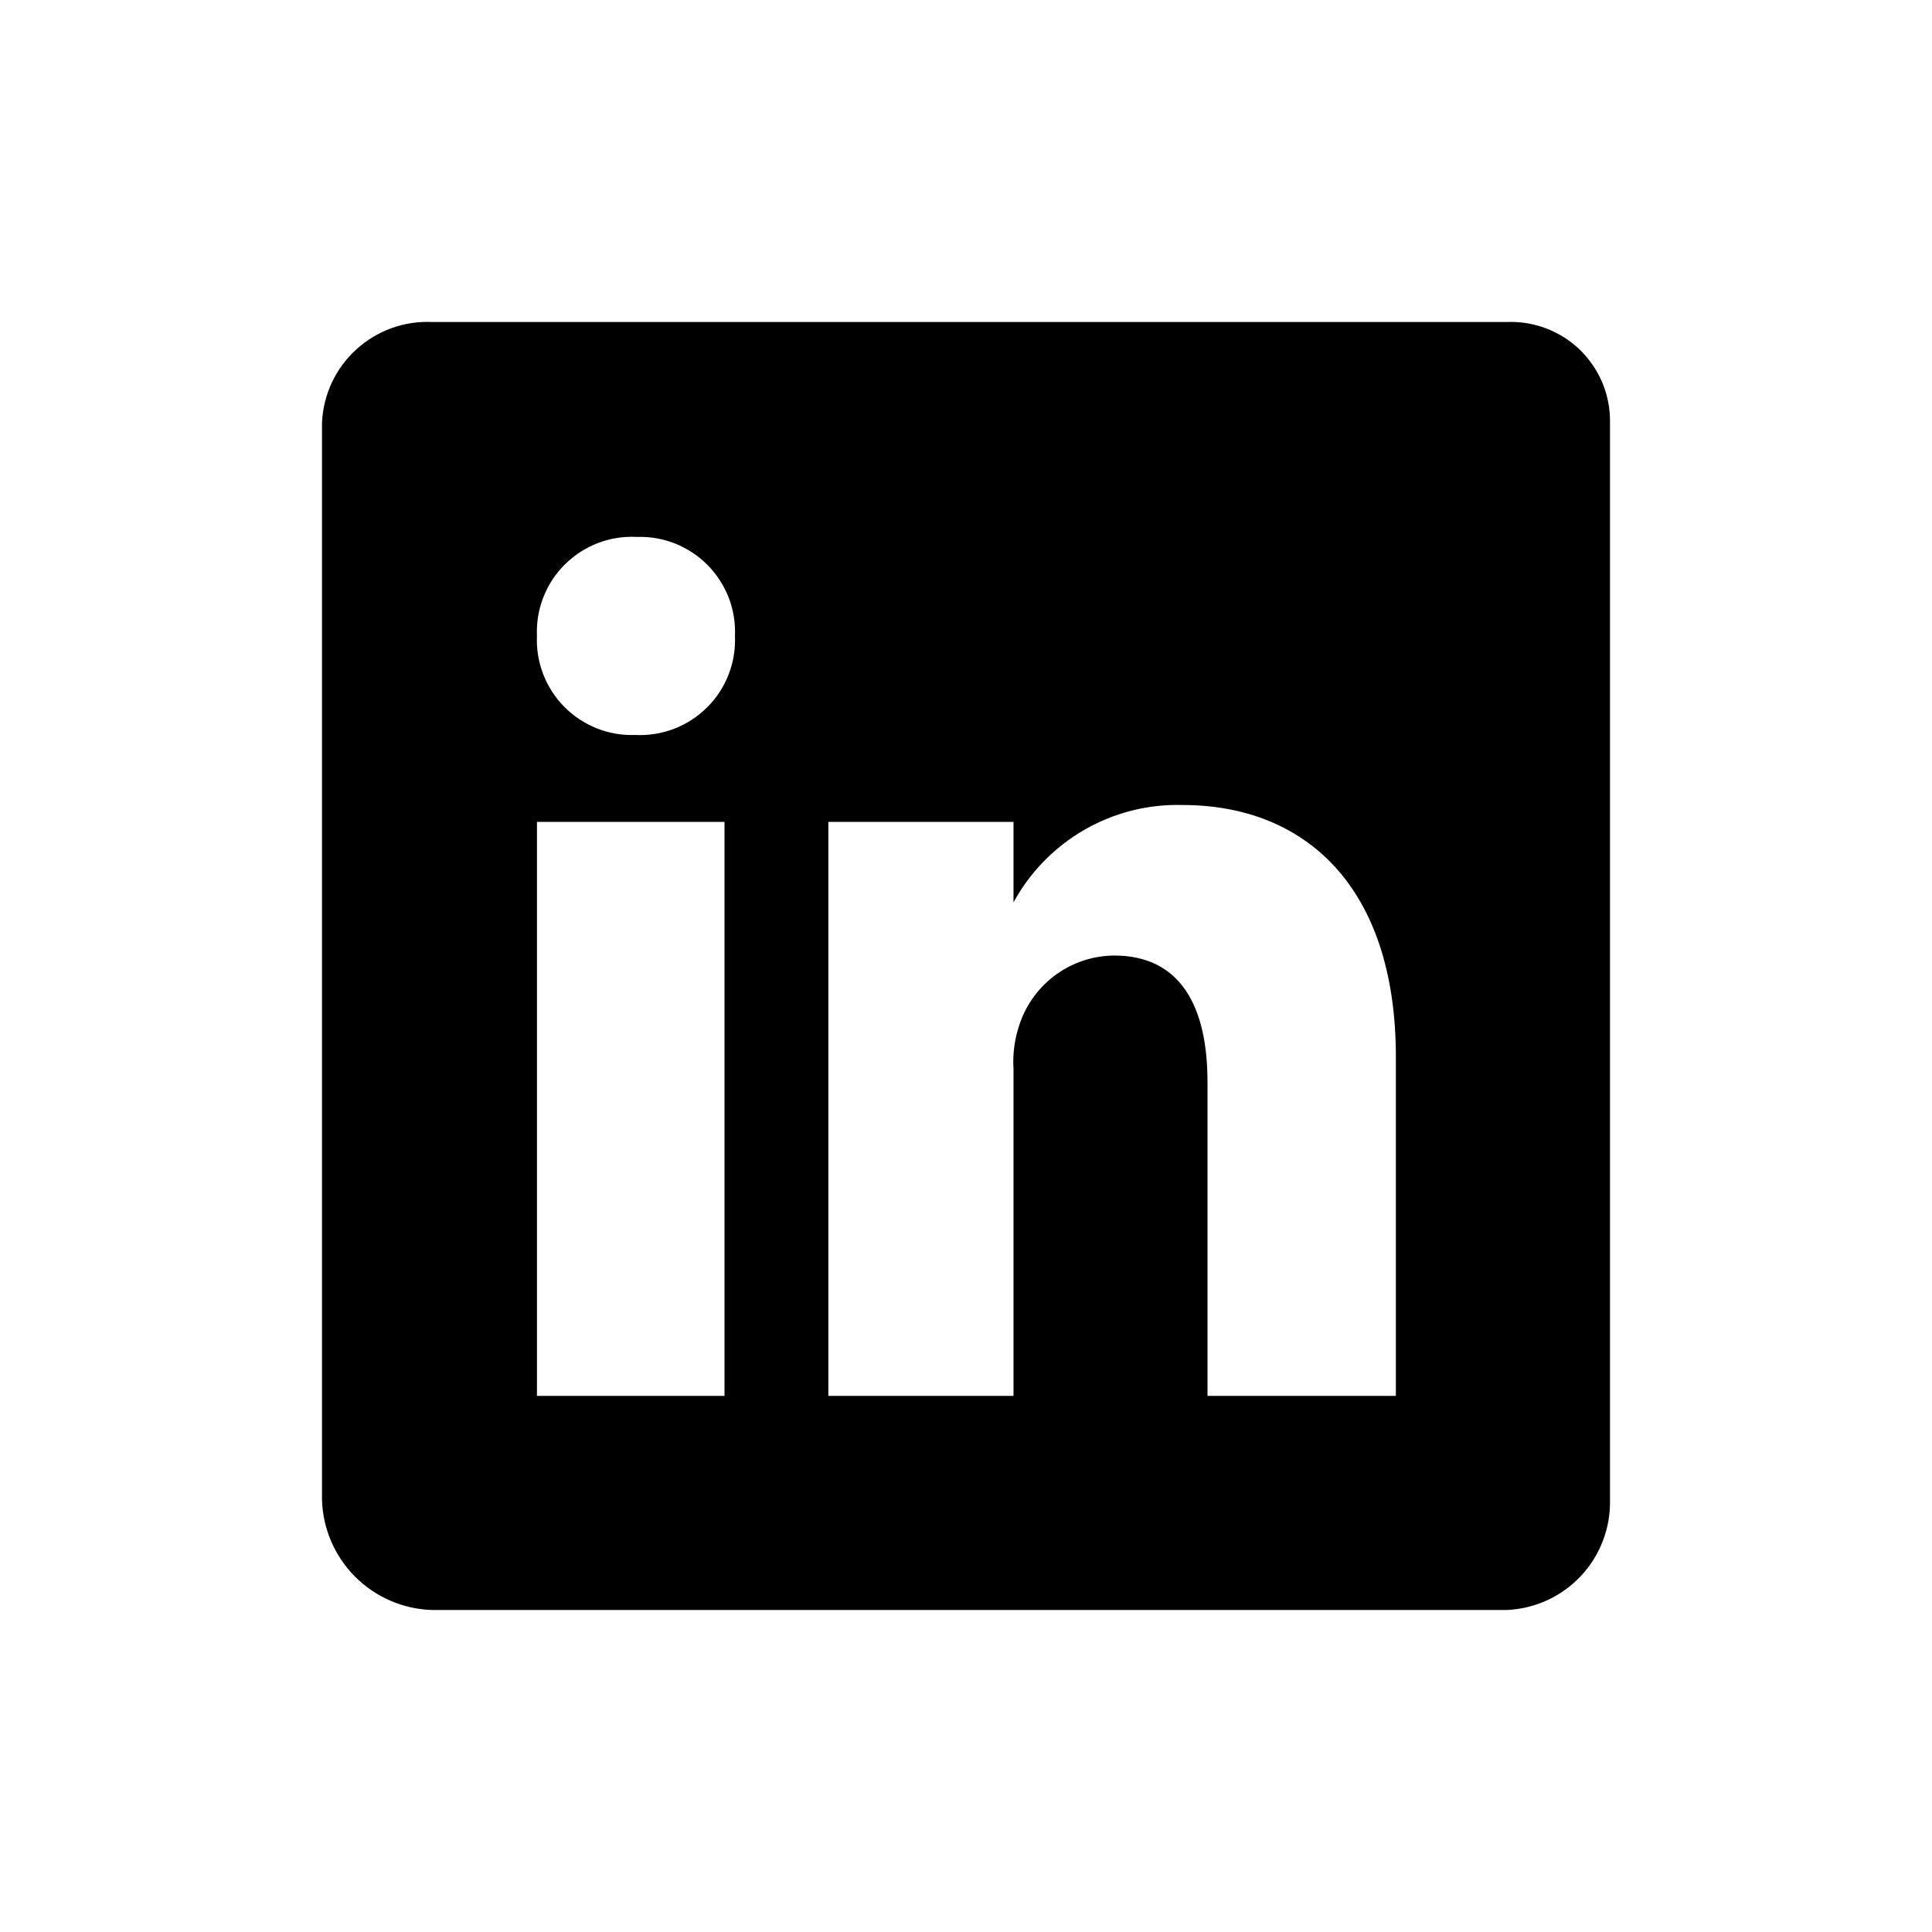
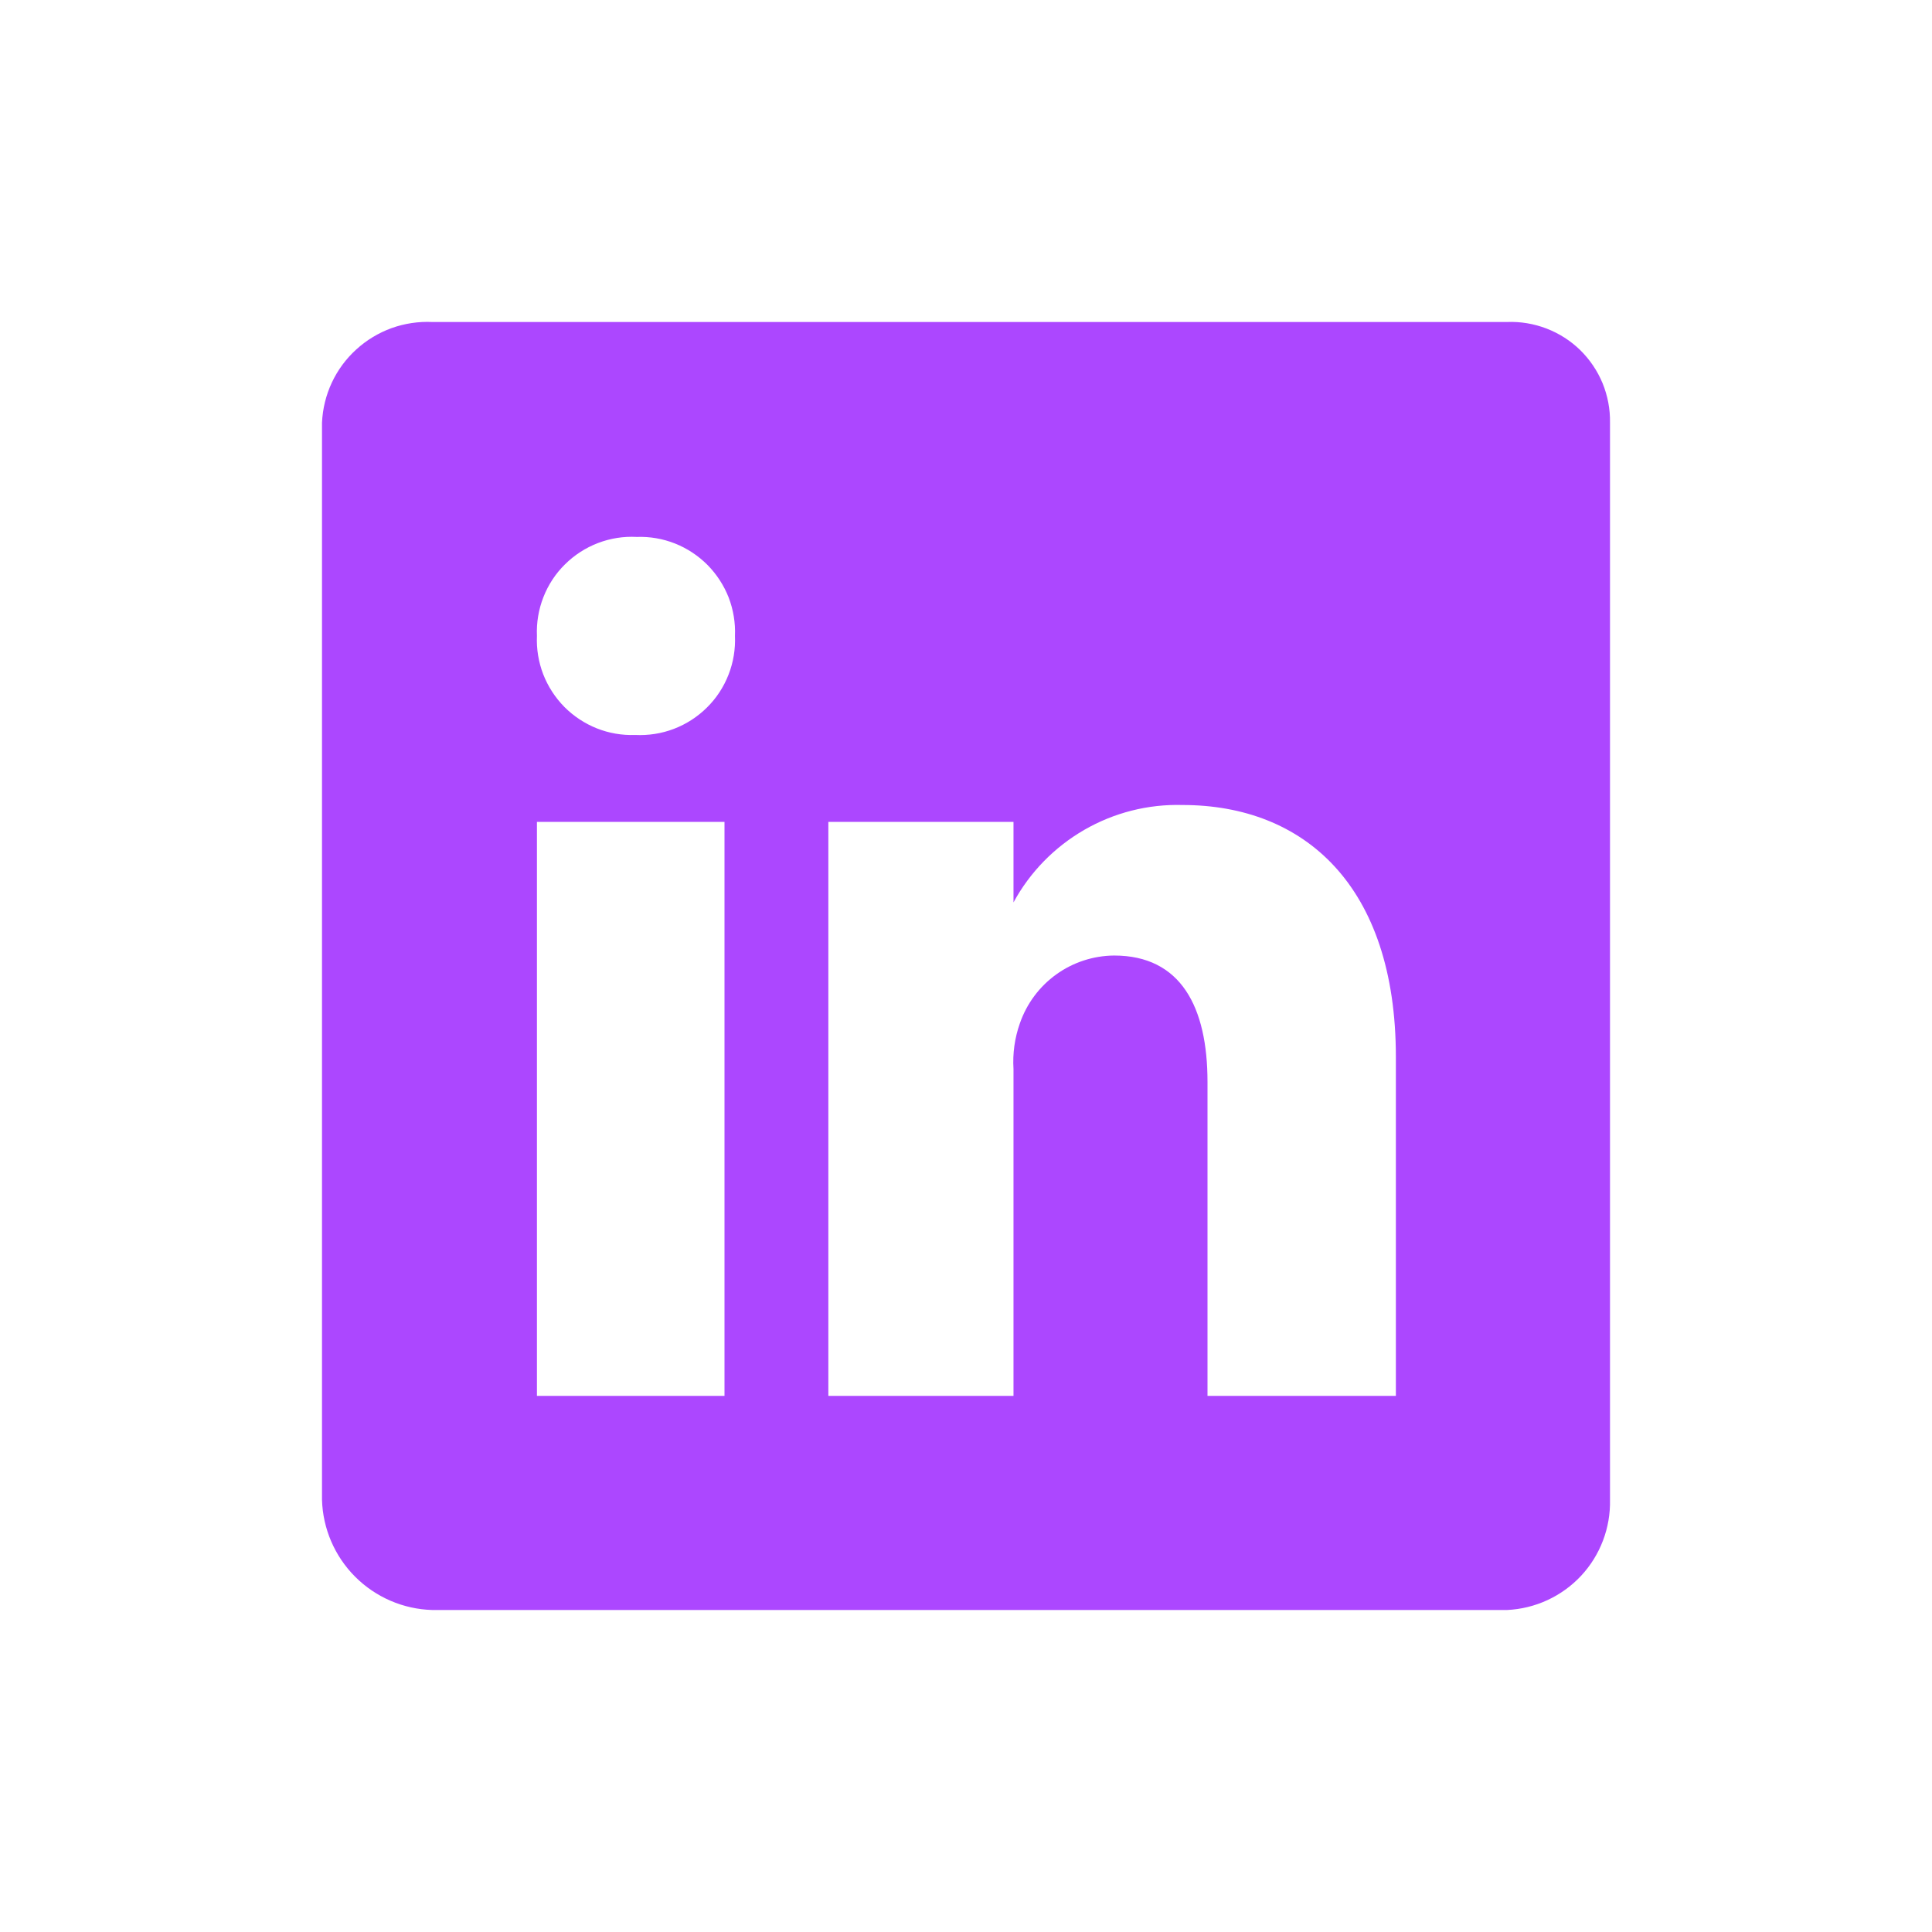
<svg xmlns="http://www.w3.org/2000/svg" width="800px" height="800px" viewBox="0 0 24 24" fill="none">
-   <path d="M18.72 4H5.37C5.198 3.992 5.026 4.018 4.864 4.076C4.702 4.135 4.553 4.225 4.426 4.341C4.298 4.457 4.195 4.597 4.122 4.753C4.049 4.909 4.008 5.078 4 5.25V18.63C4.01 18.99 4.158 19.333 4.412 19.587C4.667 19.842 5.01 19.99 5.37 20H18.72C19.07 19.984 19.4 19.832 19.64 19.576C19.879 19.32 20.008 18.98 20 18.63V5.25C20.003 5.082 19.971 4.916 19.908 4.761C19.844 4.606 19.749 4.466 19.63 4.349C19.51 4.232 19.367 4.141 19.211 4.081C19.054 4.021 18.887 3.993 18.72 4ZM9 17.34H6.67V10.21H9V17.34ZM7.89 9.13C7.727 9.136 7.565 9.108 7.414 9.048C7.263 8.988 7.126 8.897 7.011 8.782C6.897 8.666 6.807 8.528 6.748 8.376C6.69 8.225 6.663 8.063 6.67 7.9C6.663 7.736 6.69 7.572 6.75 7.419C6.81 7.265 6.901 7.126 7.018 7.011C7.135 6.895 7.274 6.805 7.428 6.746C7.582 6.687 7.746 6.661 7.91 6.67C8.073 6.664 8.235 6.692 8.386 6.752C8.537 6.812 8.674 6.903 8.789 7.018C8.903 7.134 8.993 7.272 9.052 7.423C9.11 7.575 9.137 7.737 9.13 7.9C9.137 8.064 9.11 8.228 9.05 8.381C8.99 8.535 8.899 8.674 8.782 8.789C8.665 8.905 8.526 8.995 8.372 9.054C8.218 9.113 8.054 9.138 7.89 9.13ZM17.34 17.34H15V13.44C15 12.51 14.67 11.87 13.84 11.87C13.582 11.872 13.331 11.954 13.122 12.104C12.912 12.255 12.755 12.466 12.67 12.71C12.605 12.893 12.578 13.086 12.59 13.28V17.34H10.29V10.21H12.59V11.21C12.794 10.834 13.099 10.523 13.469 10.309C13.84 10.095 14.262 9.988 14.69 10C16.2 10 17.34 11 17.34 13.13V17.34Z" fill="#000000" />
+   <path d="M18.72 4H5.37C5.198 3.992 5.026 4.018 4.864 4.076C4.702 4.135 4.553 4.225 4.426 4.341C4.298 4.457 4.195 4.597 4.122 4.753C4.049 4.909 4.008 5.078 4 5.25V18.63C4.01 18.99 4.158 19.333 4.412 19.587C4.667 19.842 5.01 19.99 5.37 20H18.72C19.07 19.984 19.4 19.832 19.64 19.576C19.879 19.32 20.008 18.98 20 18.63V5.25C20.003 5.082 19.971 4.916 19.908 4.761C19.844 4.606 19.749 4.466 19.63 4.349C19.51 4.232 19.367 4.141 19.211 4.081C19.054 4.021 18.887 3.993 18.72 4ZM9 17.34H6.67V10.21H9V17.34ZM7.89 9.13C7.727 9.136 7.565 9.108 7.414 9.048C7.263 8.988 7.126 8.897 7.011 8.782C6.897 8.666 6.807 8.528 6.748 8.376C6.69 8.225 6.663 8.063 6.67 7.9C6.663 7.736 6.69 7.572 6.75 7.419C6.81 7.265 6.901 7.126 7.018 7.011C7.135 6.895 7.274 6.805 7.428 6.746C7.582 6.687 7.746 6.661 7.91 6.67C8.073 6.664 8.235 6.692 8.386 6.752C8.537 6.812 8.674 6.903 8.789 7.018C8.903 7.134 8.993 7.272 9.052 7.423C9.11 7.575 9.137 7.737 9.13 7.9C9.137 8.064 9.11 8.228 9.05 8.381C8.99 8.535 8.899 8.674 8.782 8.789C8.665 8.905 8.526 8.995 8.372 9.054C8.218 9.113 8.054 9.138 7.89 9.13ZM17.34 17.34H15V13.44C15 12.51 14.67 11.87 13.84 11.87C13.582 11.872 13.331 11.954 13.122 12.104C12.912 12.255 12.755 12.466 12.67 12.71C12.605 12.893 12.578 13.086 12.59 13.28V17.34H10.29V10.21H12.59V11.21C12.794 10.834 13.099 10.523 13.469 10.309C13.84 10.095 14.262 9.988 14.69 10C16.2 10 17.34 11 17.34 13.13V17.34Z" fill="#ac47ff" />
</svg>
